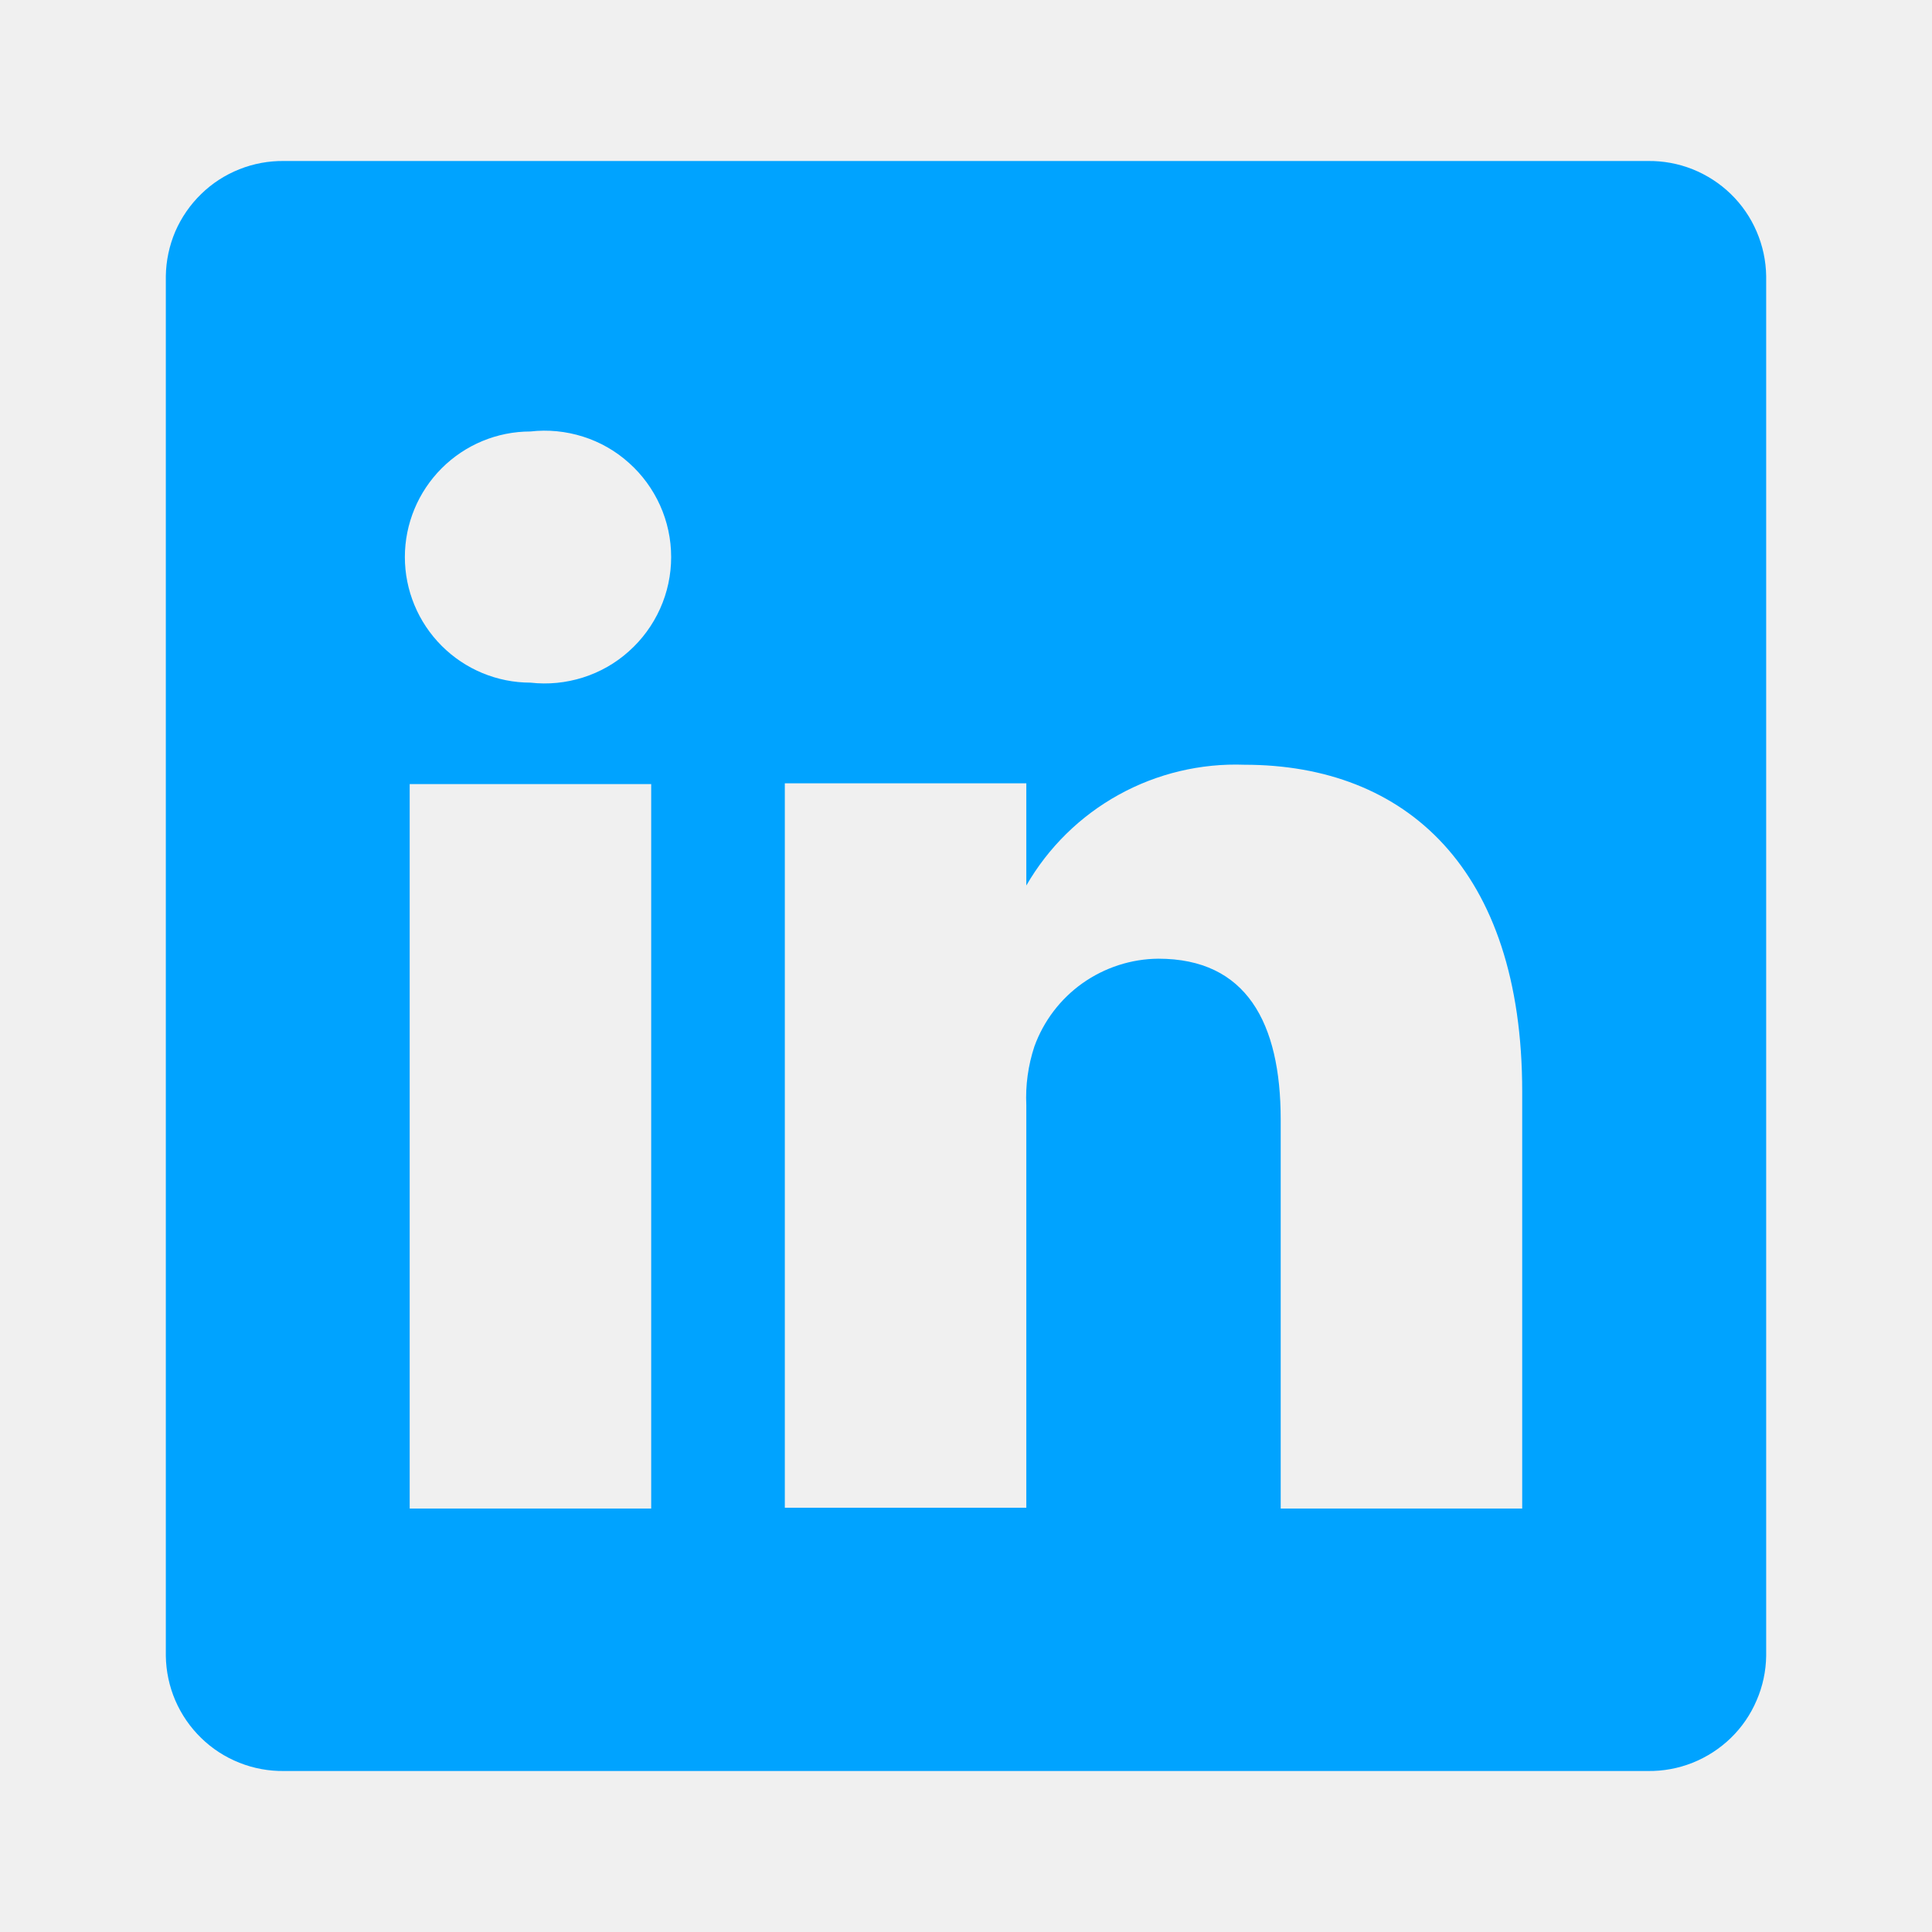
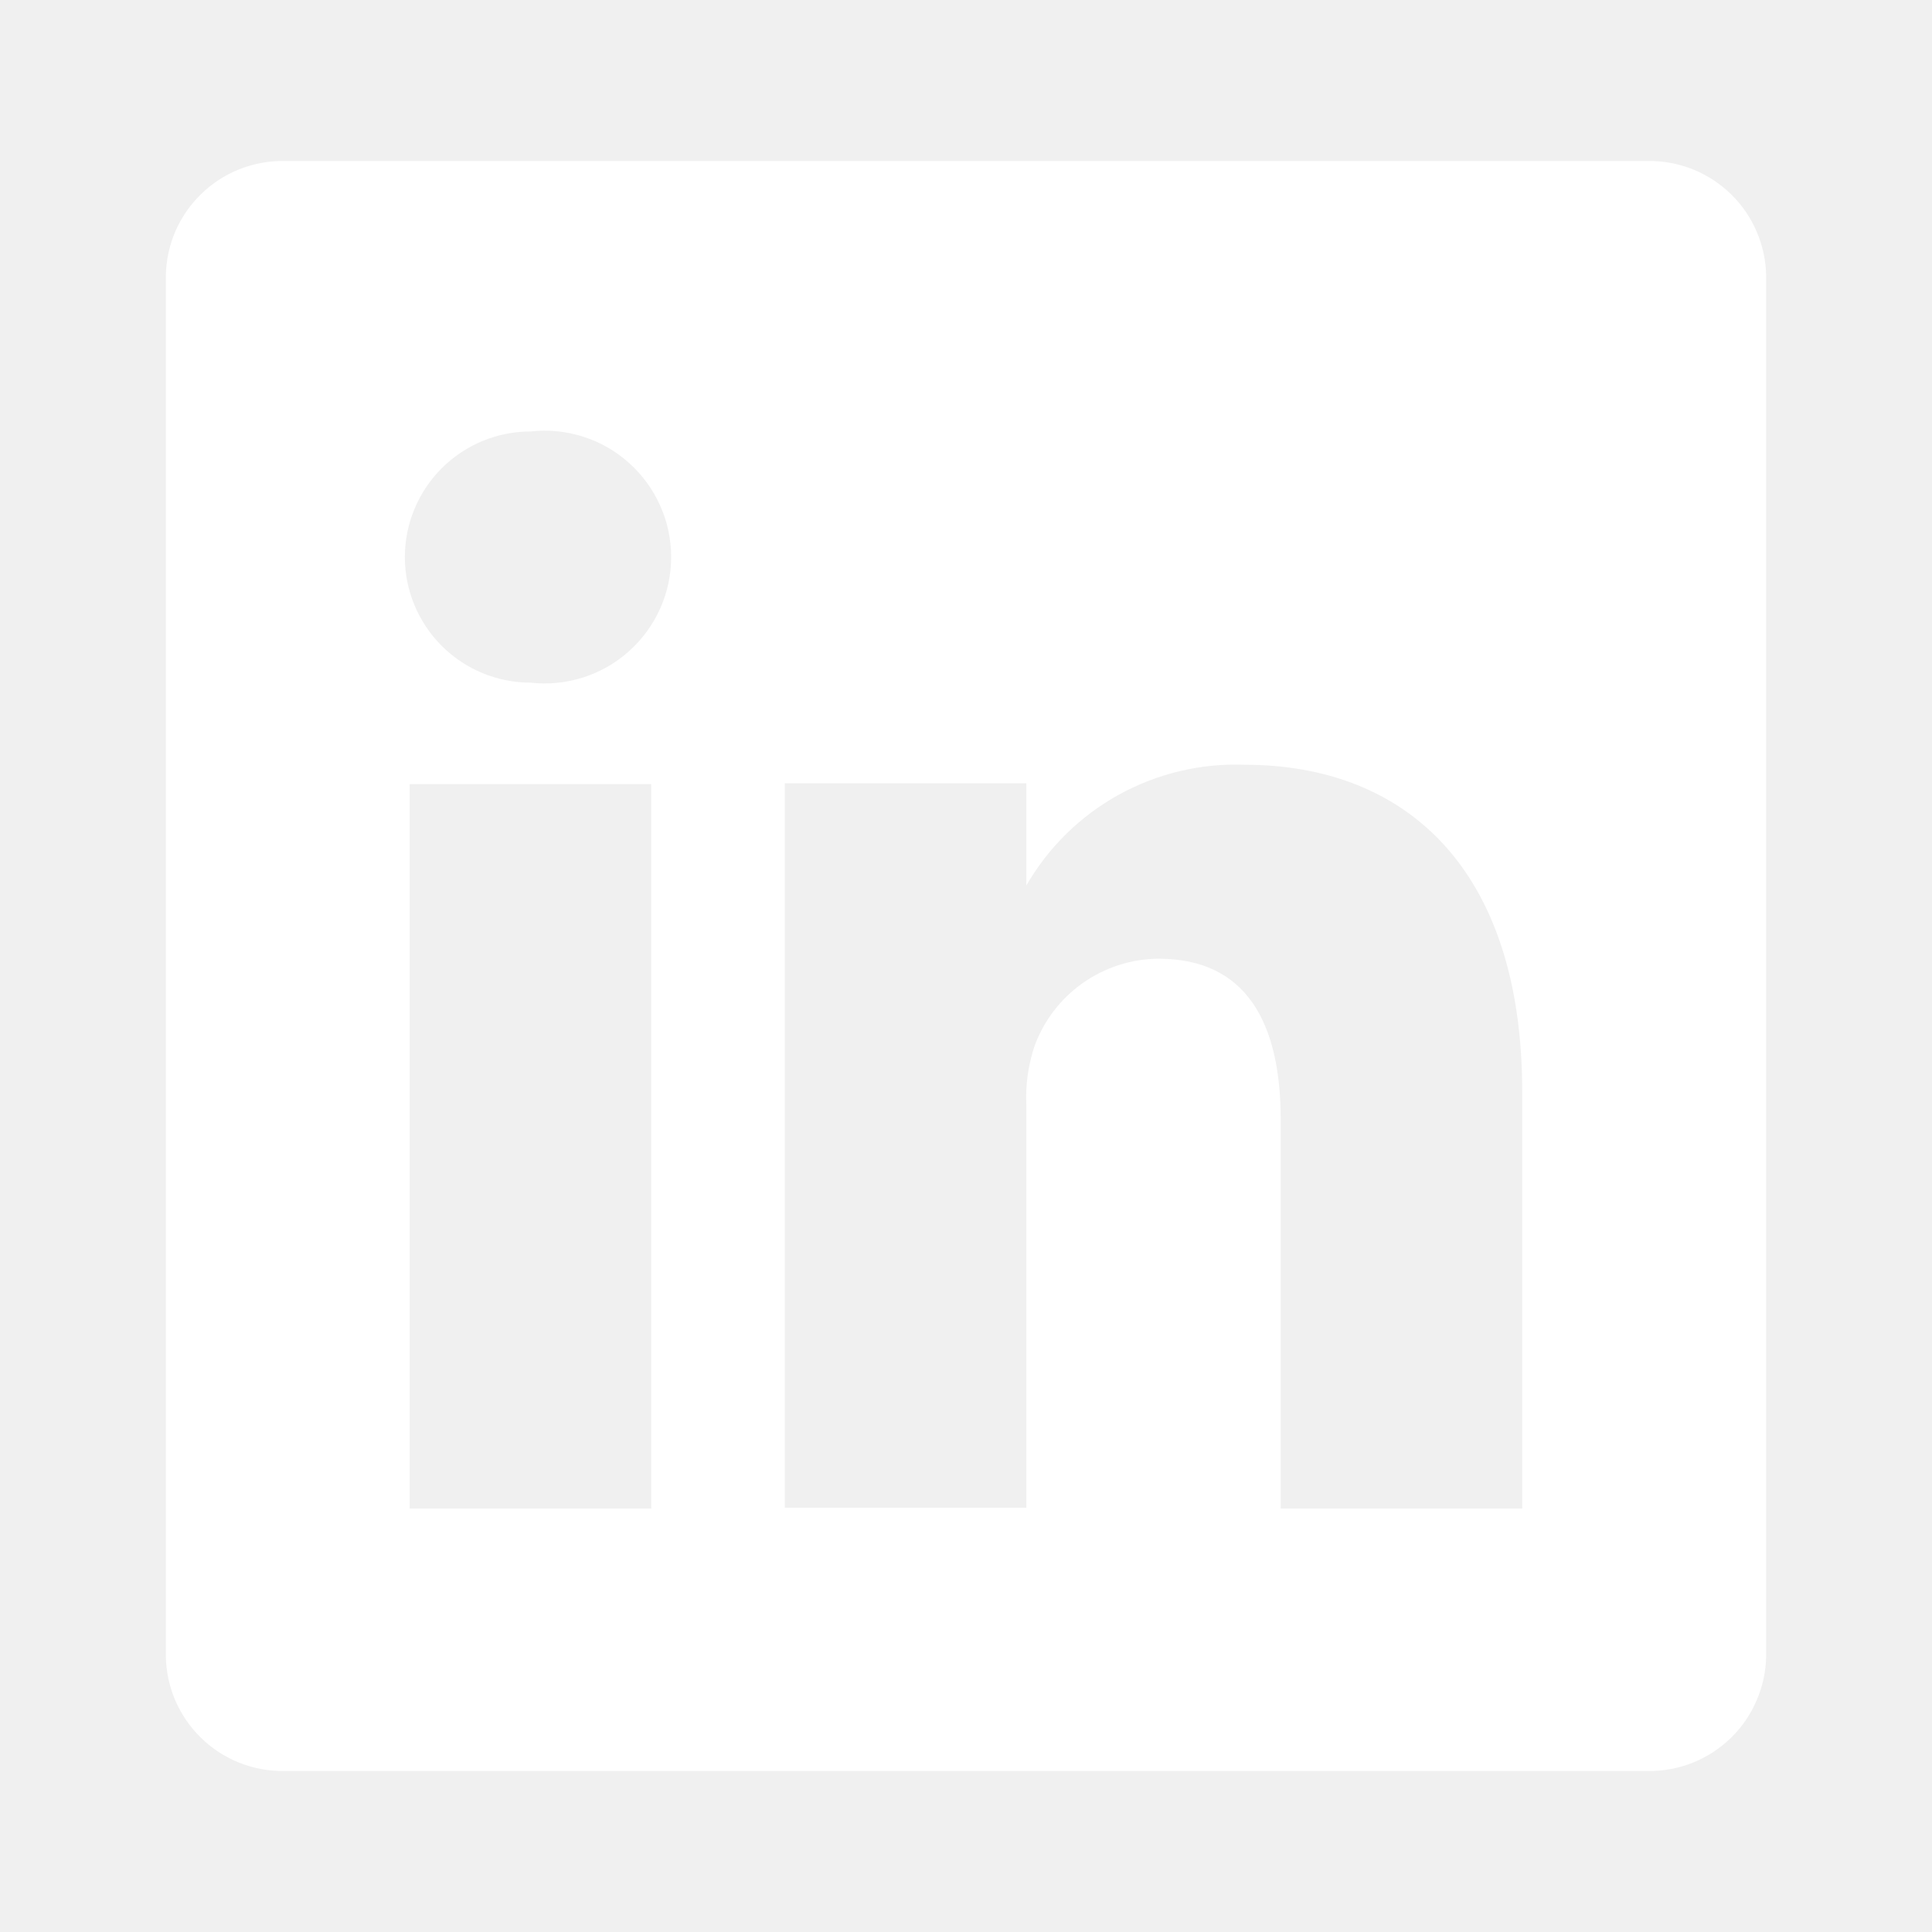
<svg xmlns="http://www.w3.org/2000/svg" width="18" height="18" viewBox="0 0 18 18" fill="none">
-   <path d="M15.352 1.5H2.647C2.505 1.498 2.363 1.524 2.23 1.577C2.097 1.63 1.976 1.708 1.874 1.808C1.772 1.907 1.69 2.026 1.633 2.157C1.577 2.289 1.547 2.43 1.545 2.572V15.428C1.547 15.57 1.577 15.711 1.633 15.842C1.69 15.974 1.772 16.093 1.874 16.192C1.976 16.292 2.097 16.37 2.23 16.423C2.363 16.476 2.505 16.502 2.647 16.5H15.352C15.495 16.502 15.637 16.476 15.77 16.423C15.902 16.37 16.023 16.292 16.126 16.192C16.228 16.093 16.31 15.974 16.366 15.842C16.423 15.711 16.453 15.57 16.455 15.428V2.572C16.453 2.43 16.423 2.289 16.366 2.157C16.31 2.026 16.228 1.907 16.126 1.808C16.023 1.708 15.902 1.63 15.77 1.577C15.637 1.524 15.495 1.498 15.352 1.5ZM6.067 14.055H3.817V7.305H6.067V14.055ZM4.942 6.36C4.632 6.36 4.335 6.237 4.115 6.017C3.896 5.798 3.772 5.5 3.772 5.19C3.772 4.88 3.896 4.582 4.115 4.363C4.335 4.143 4.632 4.02 4.942 4.02C5.107 4.001 5.274 4.018 5.432 4.068C5.59 4.118 5.736 4.201 5.859 4.312C5.983 4.422 6.082 4.558 6.15 4.709C6.218 4.86 6.253 5.024 6.253 5.19C6.253 5.356 6.218 5.52 6.15 5.671C6.082 5.822 5.983 5.958 5.859 6.068C5.736 6.179 5.59 6.262 5.432 6.312C5.274 6.362 5.107 6.379 4.942 6.36ZM14.182 14.055H11.932V10.432C11.932 9.525 11.61 8.932 10.792 8.932C10.539 8.934 10.293 9.014 10.086 9.16C9.88 9.306 9.723 9.512 9.637 9.75C9.579 9.926 9.553 10.112 9.562 10.297V14.047H7.312V7.298H9.562V8.25C9.767 7.895 10.064 7.603 10.422 7.405C10.78 7.207 11.186 7.11 11.595 7.125C13.095 7.125 14.182 8.092 14.182 10.17V14.055Z" fill="#00A3FF" />
+   <path d="M15.352 1.5H2.647C2.505 1.498 2.363 1.524 2.23 1.577C2.097 1.63 1.976 1.708 1.874 1.808C1.772 1.907 1.69 2.026 1.633 2.157C1.577 2.289 1.547 2.43 1.545 2.572V15.428C1.547 15.57 1.577 15.711 1.633 15.842C1.69 15.974 1.772 16.093 1.874 16.192C1.976 16.292 2.097 16.37 2.23 16.423C2.363 16.476 2.505 16.502 2.647 16.5H15.352C15.495 16.502 15.637 16.476 15.77 16.423C15.902 16.37 16.023 16.292 16.126 16.192C16.228 16.093 16.31 15.974 16.366 15.842C16.423 15.711 16.453 15.57 16.455 15.428V2.572C16.453 2.43 16.423 2.289 16.366 2.157C16.31 2.026 16.228 1.907 16.126 1.808C16.023 1.708 15.902 1.63 15.77 1.577C15.637 1.524 15.495 1.498 15.352 1.5ZM6.067 14.055H3.817V7.305H6.067V14.055ZM4.942 6.36C4.632 6.36 4.335 6.237 4.115 6.017C3.896 5.798 3.772 5.5 3.772 5.19C3.772 4.88 3.896 4.582 4.115 4.363C4.335 4.143 4.632 4.02 4.942 4.02C5.107 4.001 5.274 4.018 5.432 4.068C5.59 4.118 5.736 4.201 5.859 4.312C5.983 4.422 6.082 4.558 6.15 4.709C6.218 4.86 6.253 5.024 6.253 5.19C6.253 5.356 6.218 5.52 6.15 5.671C6.082 5.822 5.983 5.958 5.859 6.068C5.736 6.179 5.59 6.262 5.432 6.312C5.274 6.362 5.107 6.379 4.942 6.36ZM14.182 14.055H11.932V10.432C11.932 9.525 11.61 8.932 10.792 8.932C10.539 8.934 10.293 9.014 10.086 9.16C9.88 9.306 9.723 9.512 9.637 9.75C9.579 9.926 9.553 10.112 9.562 10.297V14.047H7.312V7.298H9.562V8.25C9.767 7.895 10.064 7.603 10.422 7.405C10.78 7.207 11.186 7.11 11.595 7.125C13.095 7.125 14.182 8.092 14.182 10.17V14.055Z" fill="#fff" />
</svg>
